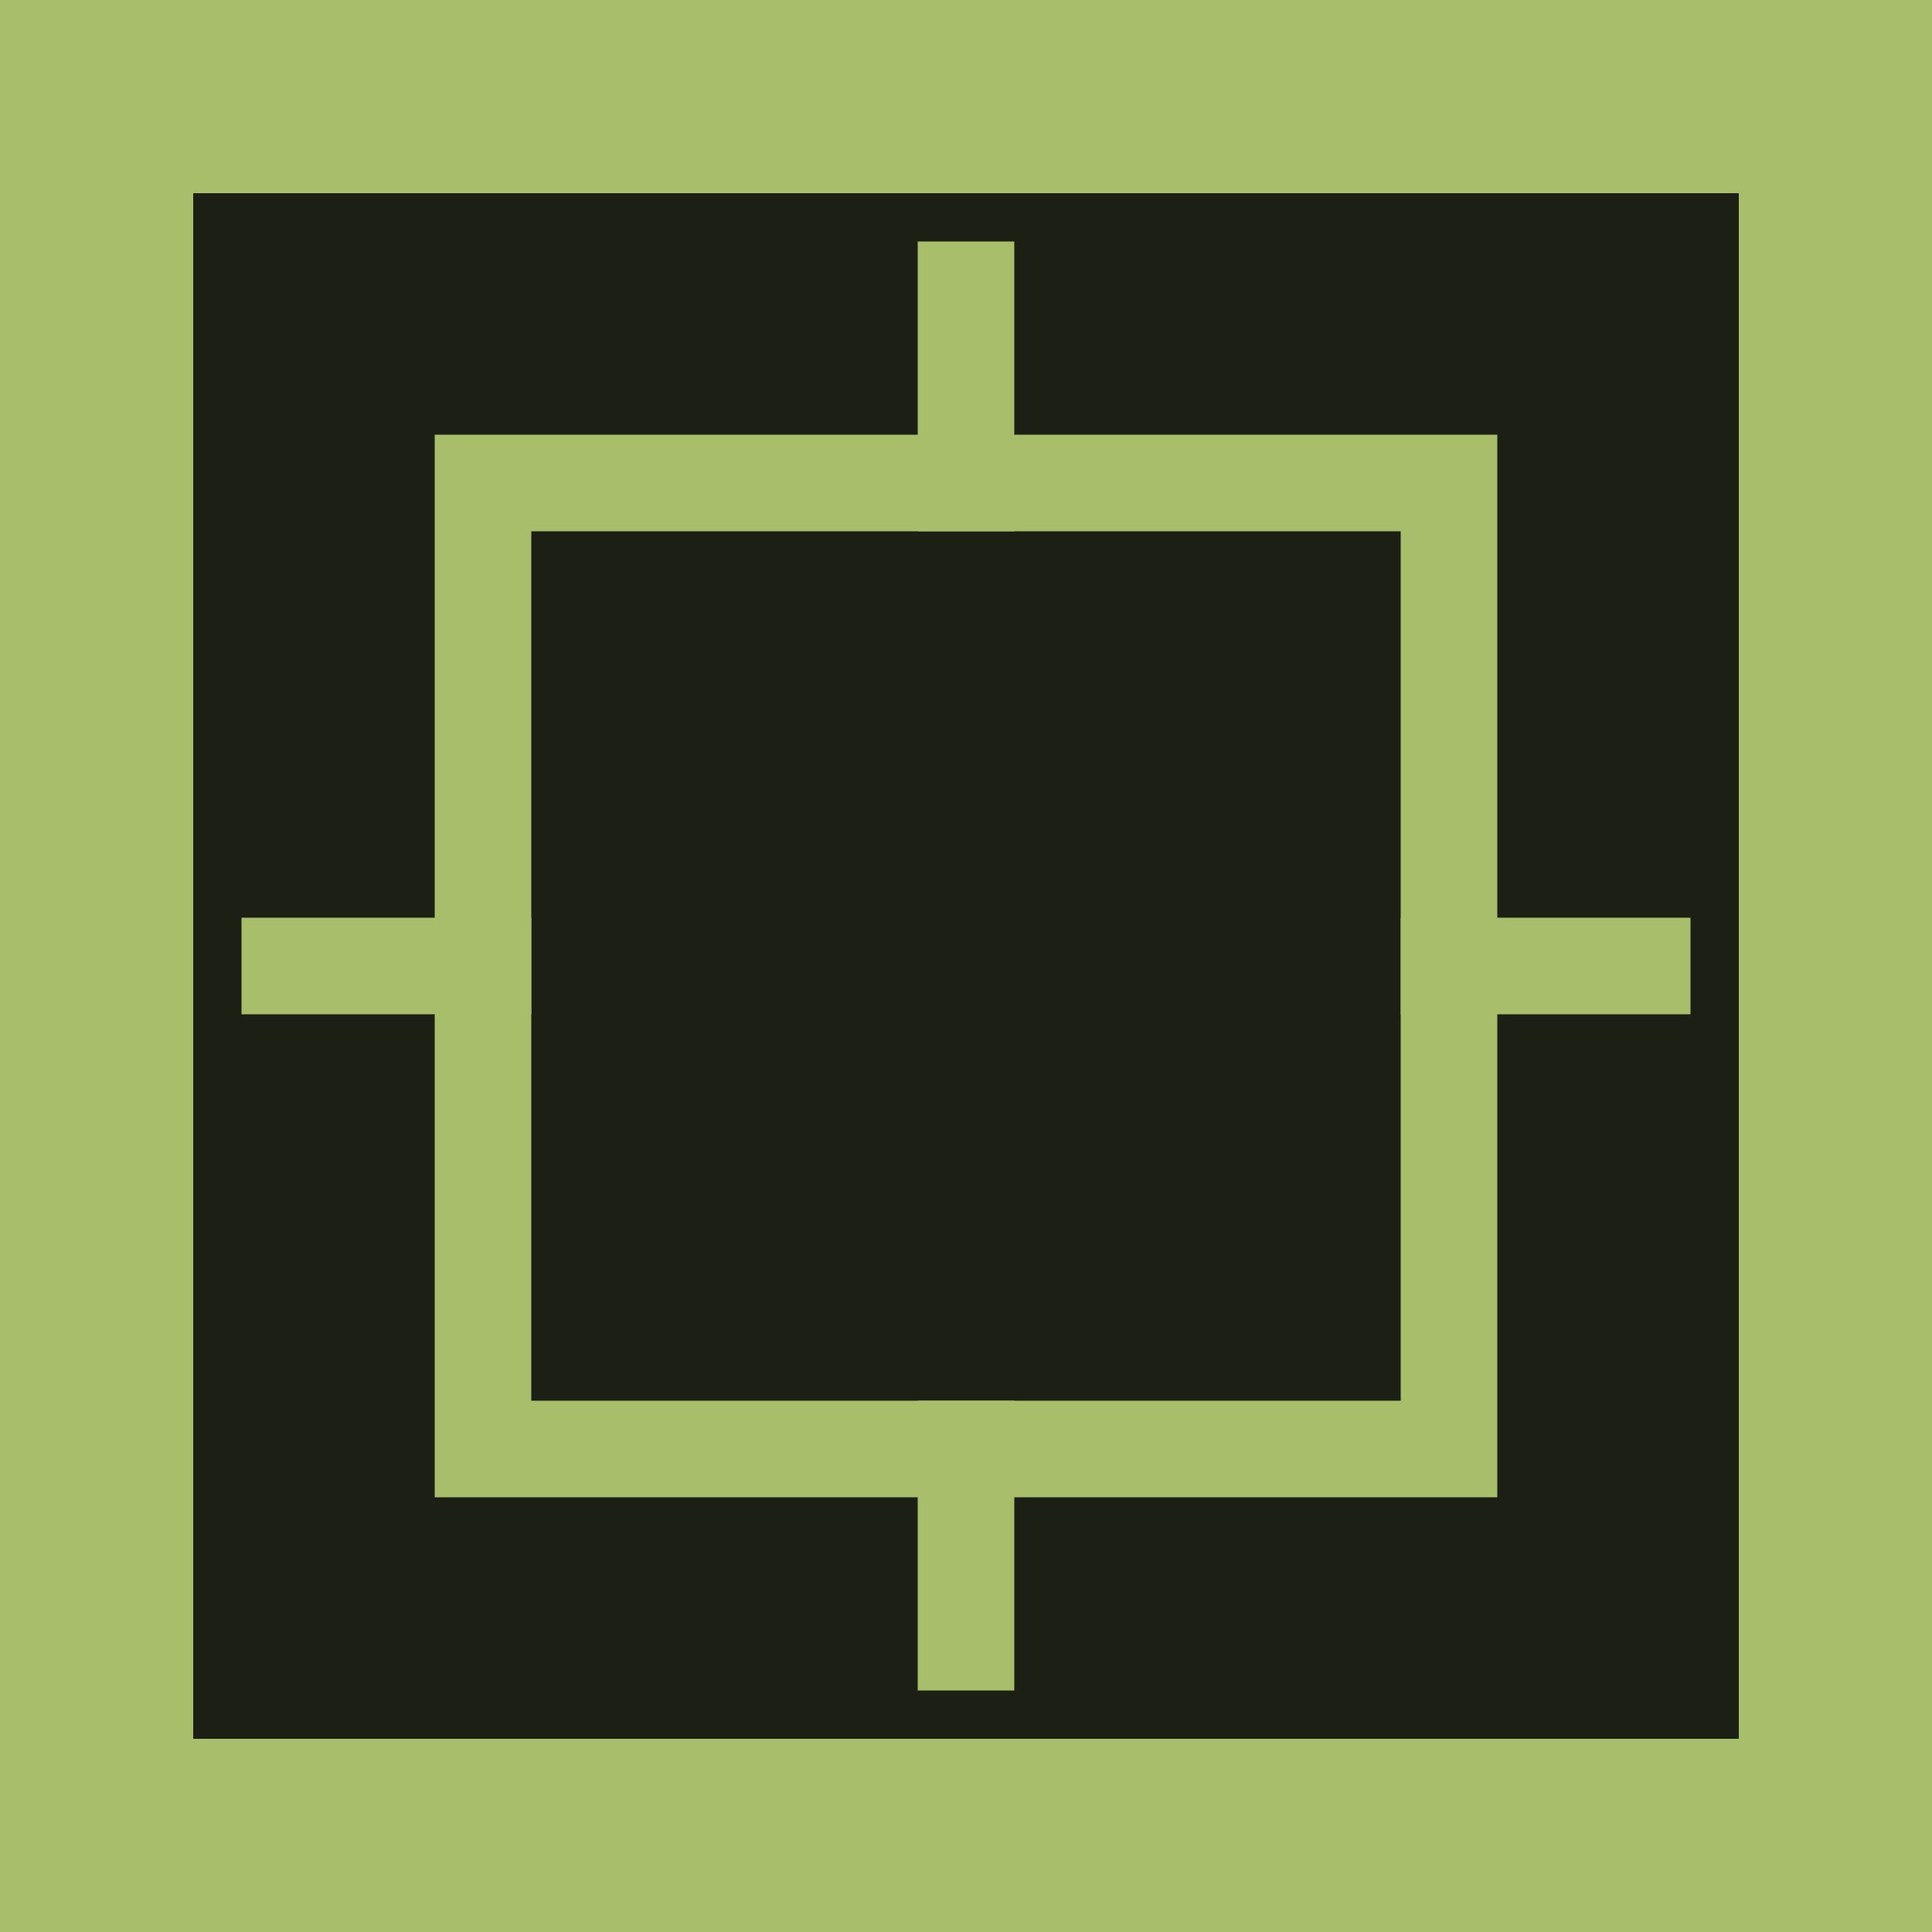
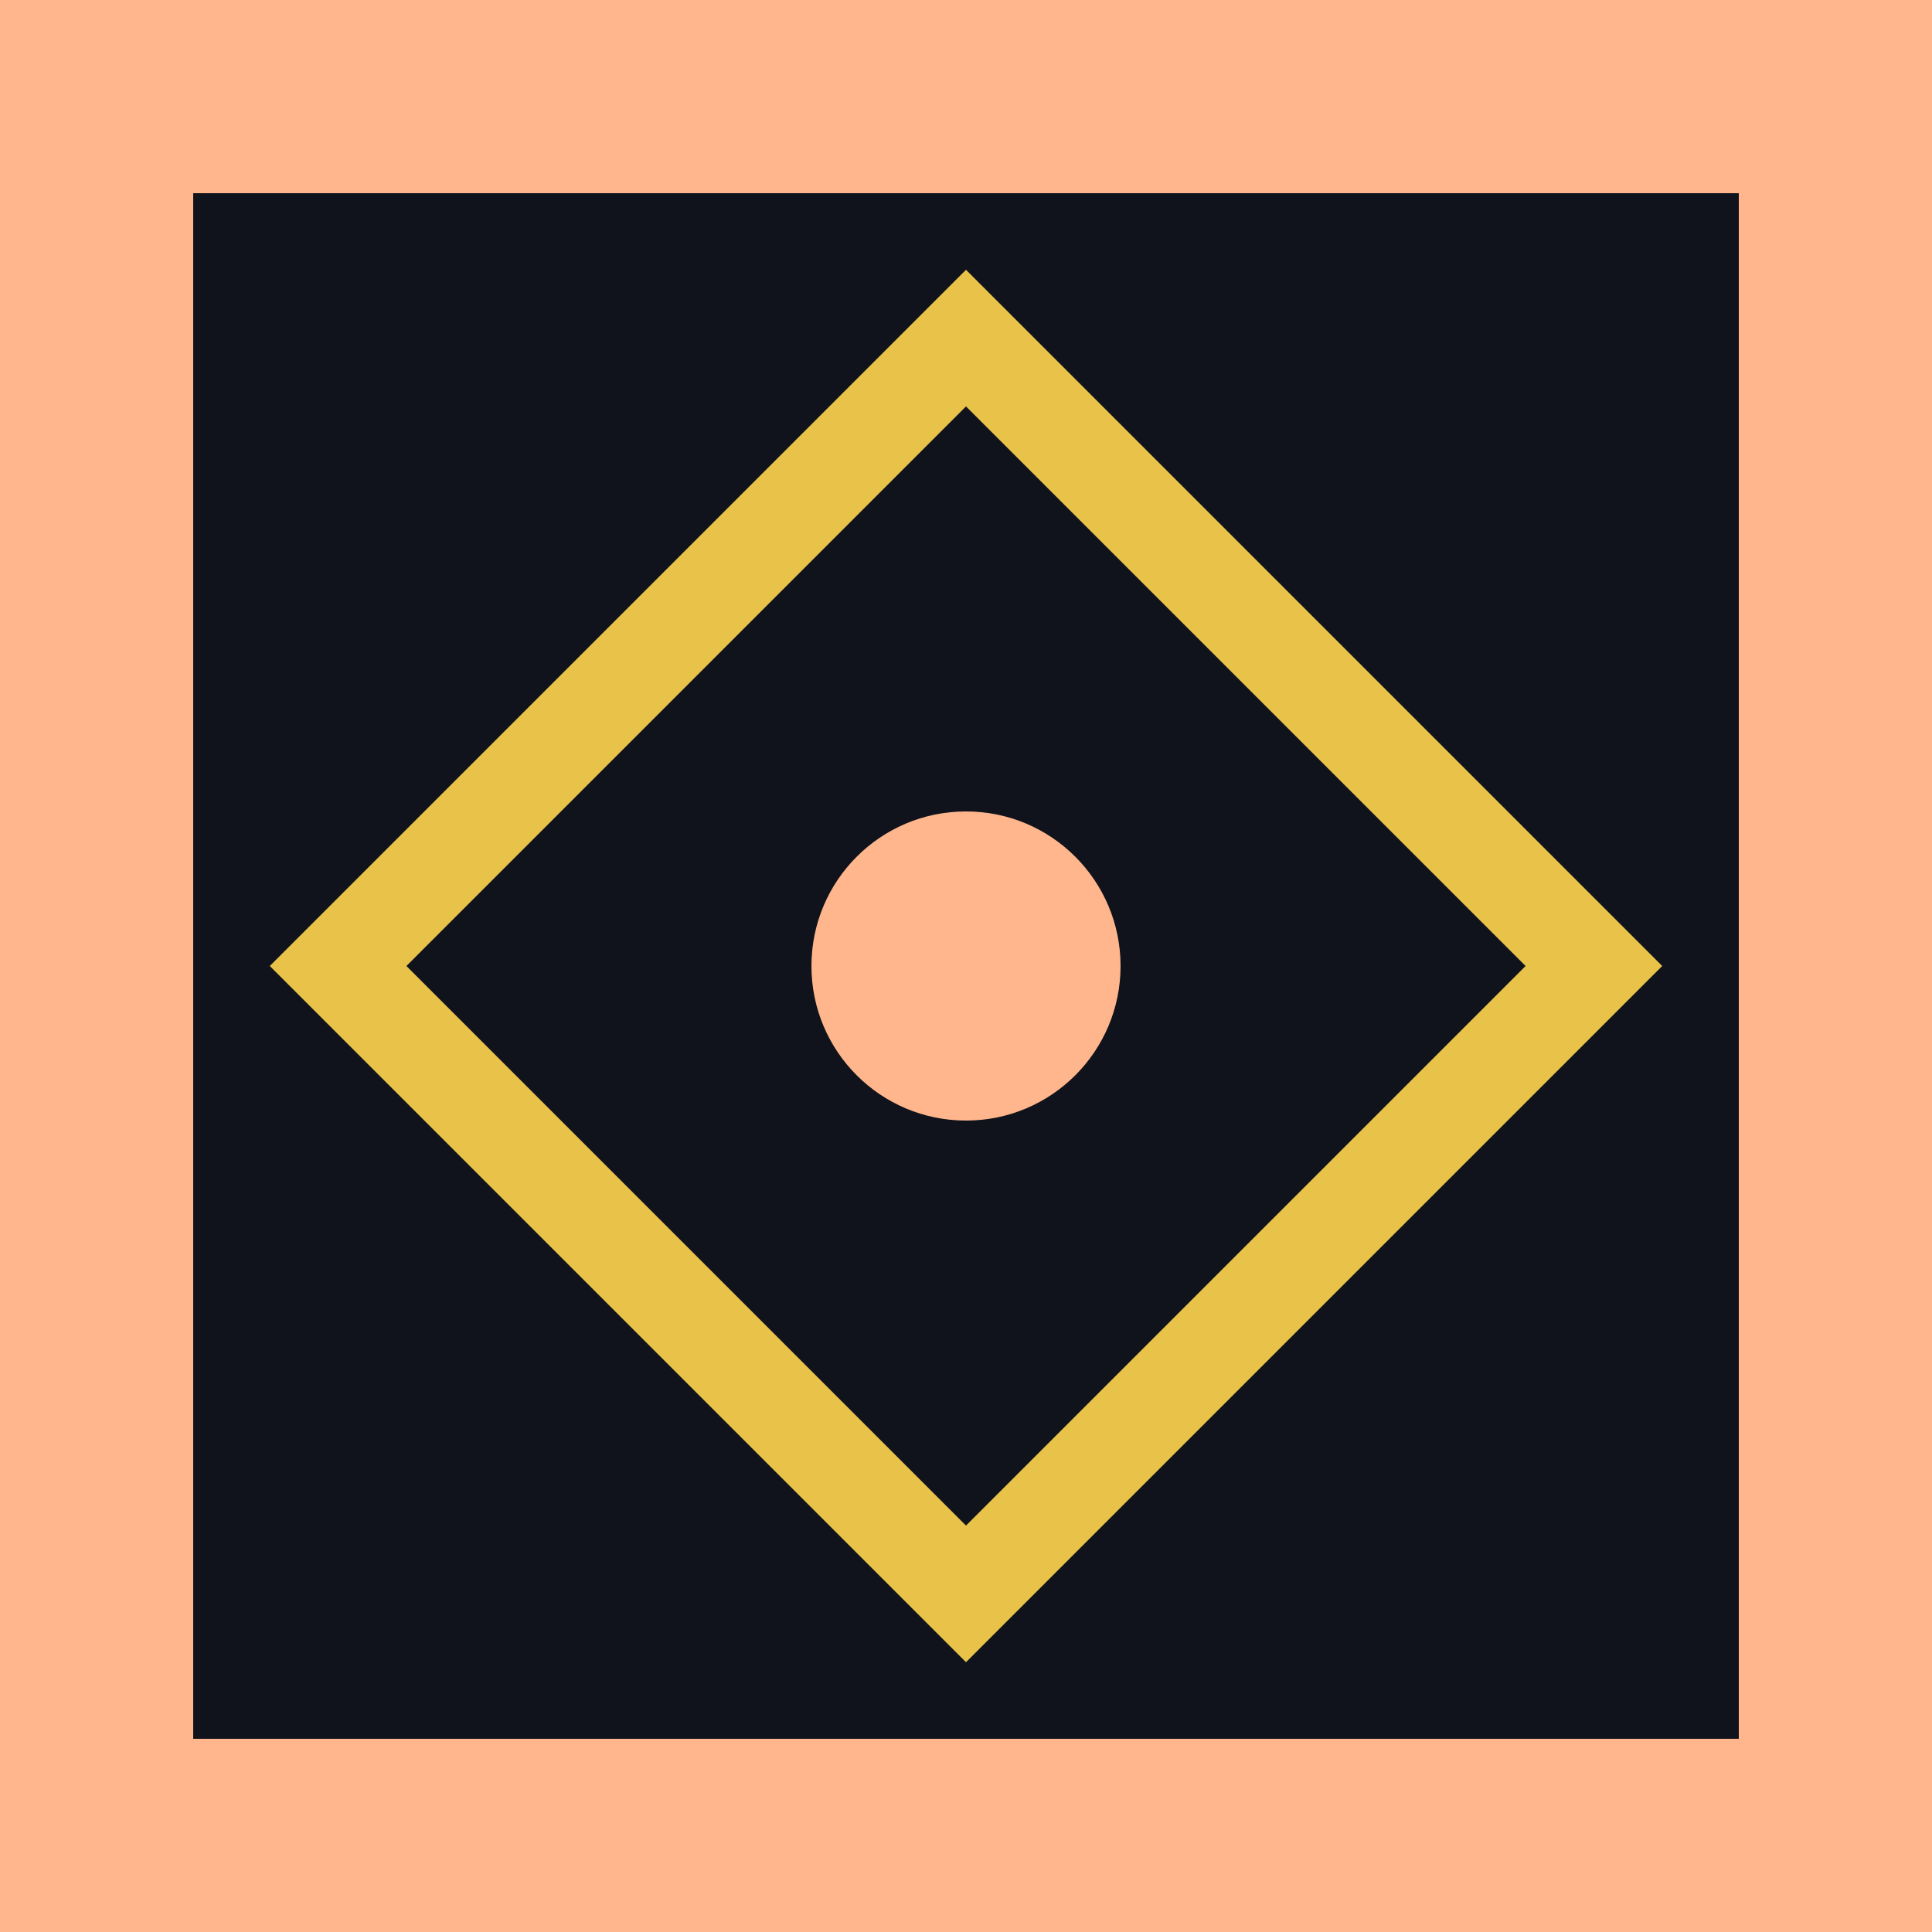
<svg xmlns="http://www.w3.org/2000/svg" viewBox="0 0 20 20" width="64" height="64">
-   <rect width="20" height="20" fill="#1B1F14" />
-   <rect x="1" y="1" width="18" height="18" fill="none" stroke="#A8BE6B" stroke-width="2" />
-   <rect x="5" y="5" width="10" height="10" fill="none" stroke="#A8BE6B" stroke-width="1" />
-   <path d="M10 2.5v3M10 14.5v3M2.5 10h3M14.5 10h3" stroke="#A8BE6B" stroke-width="1" />
+   <rect width="20" height="20" fill="#10131B" />
+   <rect x="1" y="1" width="18" height="18" fill="none" stroke="#FFB68C" stroke-width="2" />
+   <path d="M10 3.5 L16.5 10 L10 16.5 L3.5 10 Z" fill="none" stroke="#E9C349" stroke-width="1" />
+   <circle cx="10" cy="10" r="1.6" fill="#FFB68C" />
</svg>
